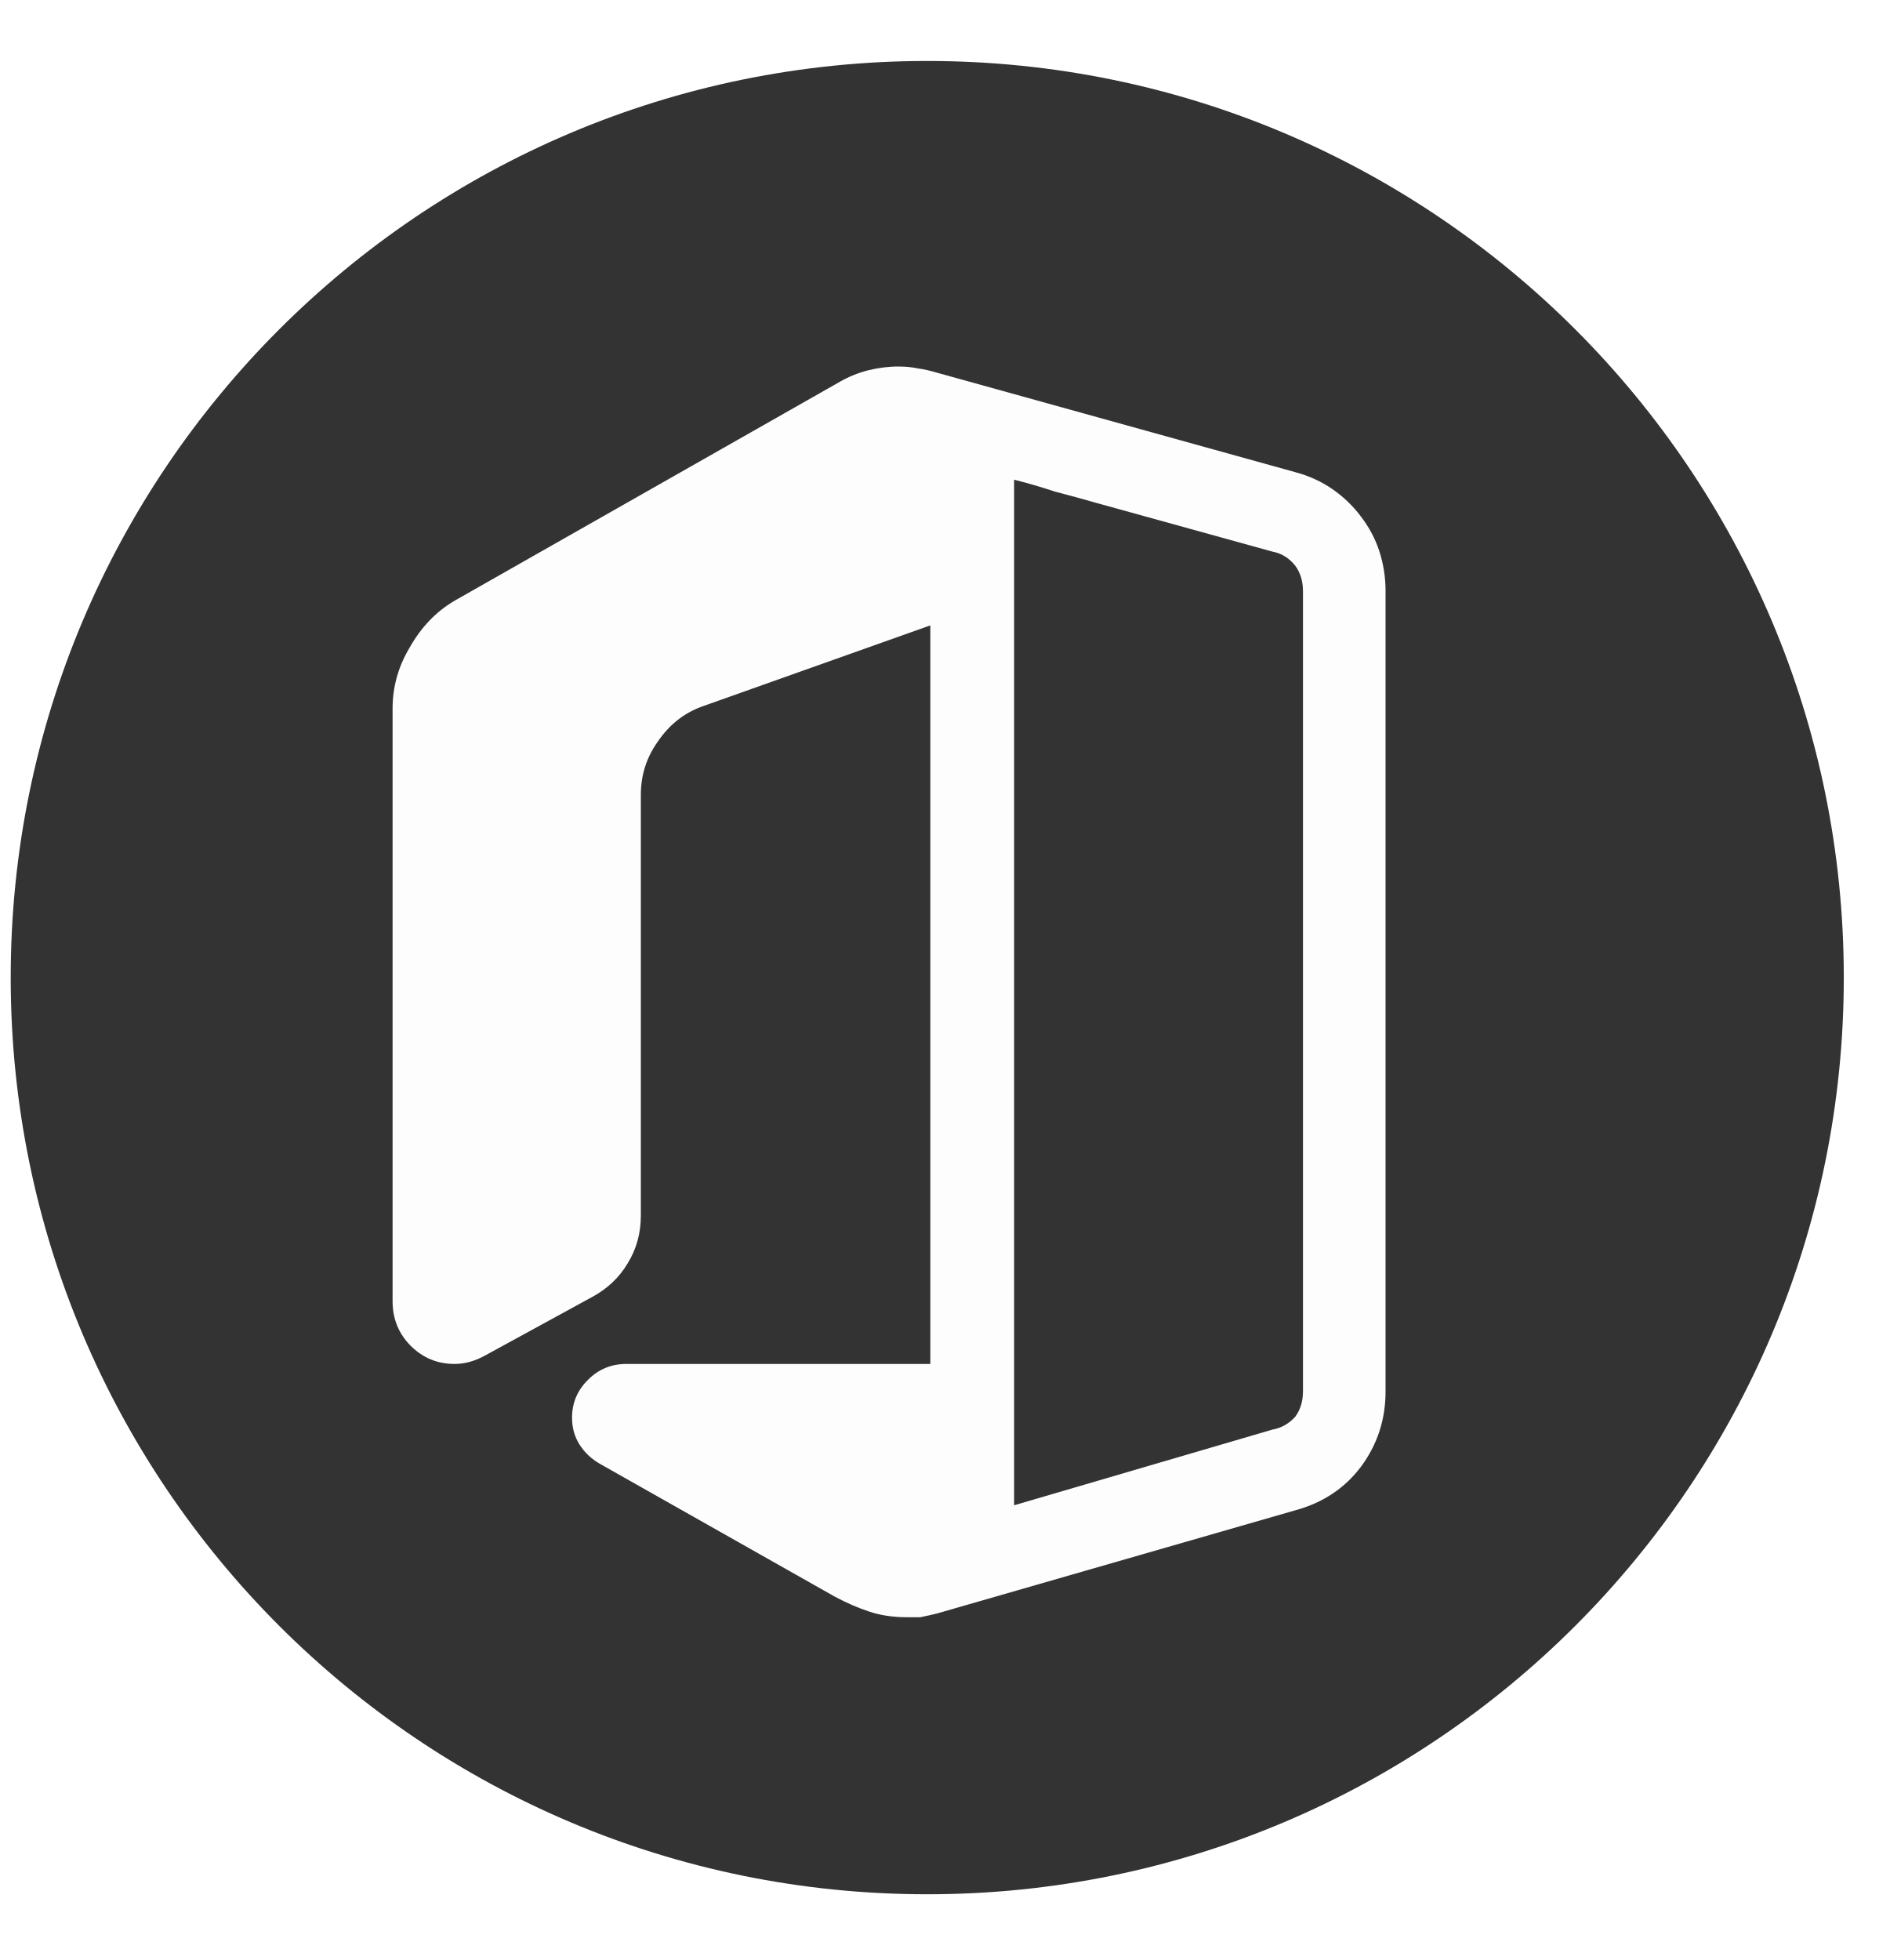
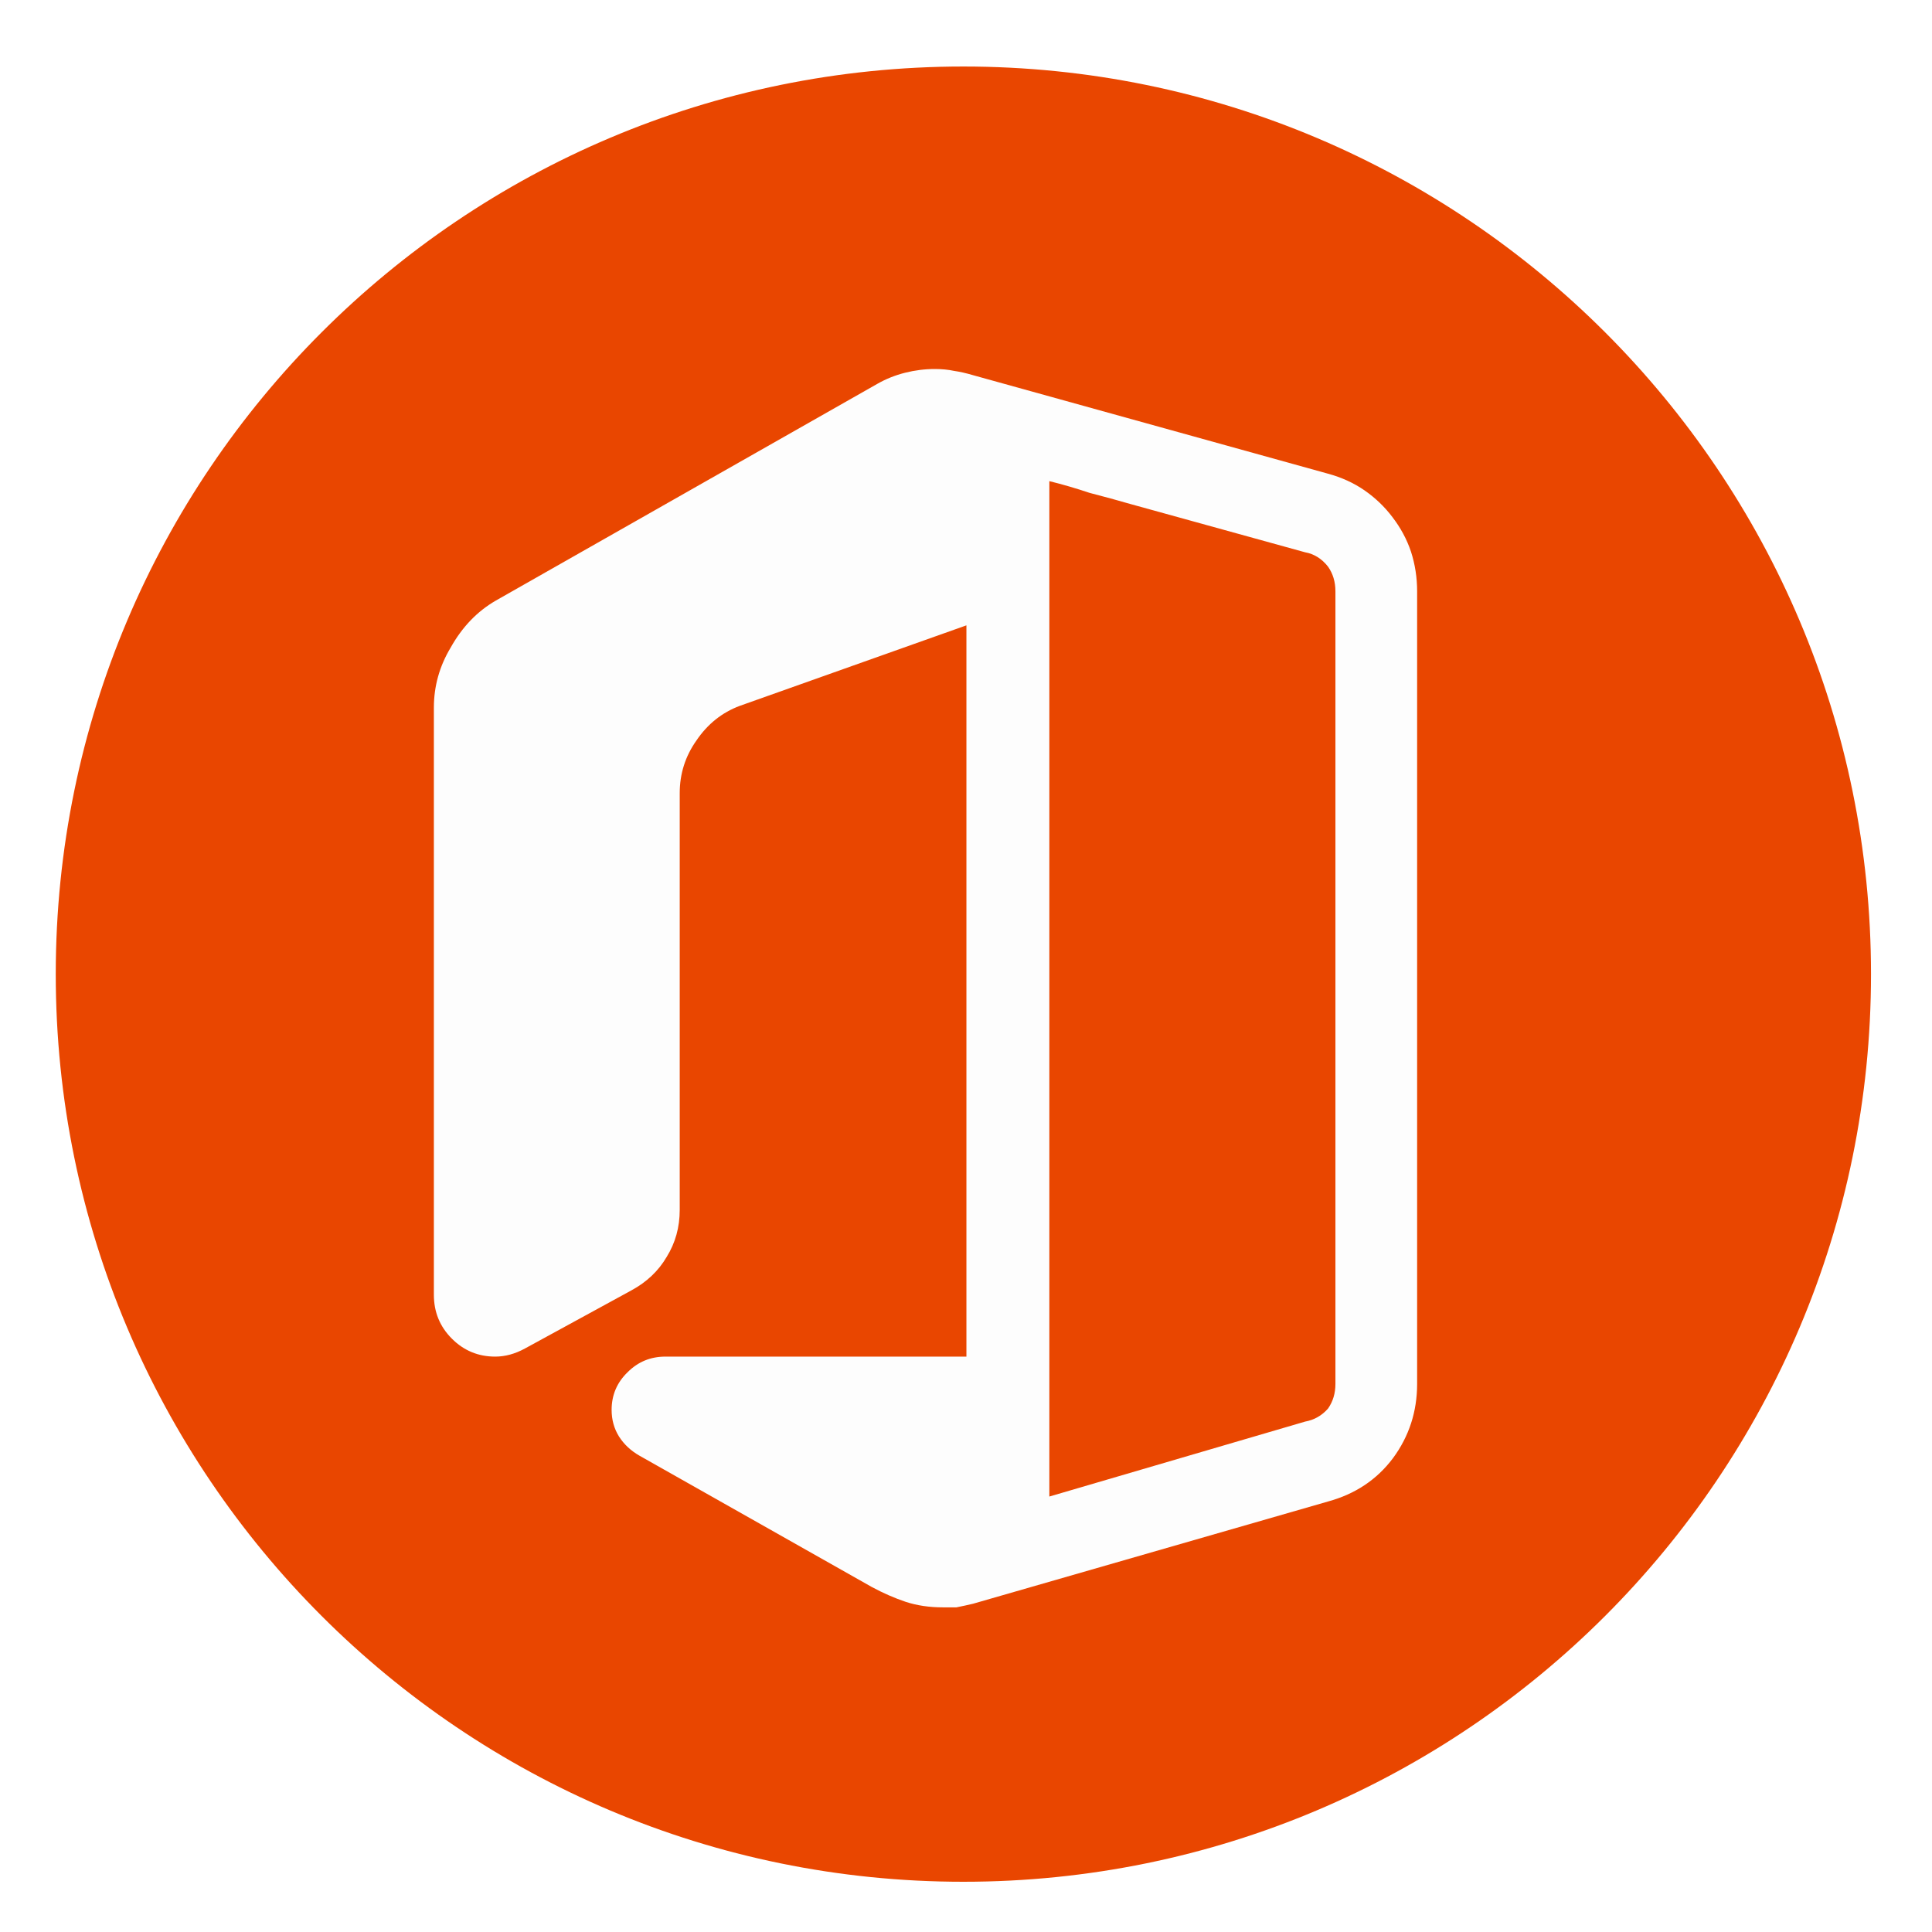
- <svg xmlns="http://www.w3.org/2000/svg" width="27" height="28" viewBox="0 0 27 28" fill="none">
-   <rect x="0.153" y="0.871" width="26.19" height="26.19" rx="13.095" fill="#333333" />
-   <path d="M19.796 8.443V19.878C19.796 20.277 19.68 20.634 19.447 20.95C19.215 21.259 18.902 21.468 18.509 21.575L13.39 23.049C13.319 23.067 13.239 23.085 13.149 23.103H12.953C12.756 23.103 12.577 23.076 12.417 23.022C12.256 22.969 12.092 22.897 11.925 22.808L8.575 20.914C8.45 20.843 8.352 20.75 8.28 20.637C8.209 20.524 8.173 20.396 8.173 20.253C8.173 20.039 8.251 19.857 8.405 19.708C8.554 19.559 8.736 19.485 8.95 19.485H13.292V8.934L10.022 10.096C9.766 10.191 9.558 10.358 9.397 10.596C9.236 10.822 9.156 11.075 9.156 11.355V17.367C9.156 17.618 9.093 17.844 8.968 18.047C8.849 18.249 8.679 18.41 8.459 18.529L6.922 19.369C6.78 19.446 6.637 19.485 6.494 19.485C6.249 19.485 6.041 19.398 5.868 19.226C5.696 19.053 5.609 18.841 5.609 18.591V10.122C5.609 9.813 5.69 9.524 5.85 9.256C6.017 8.958 6.235 8.732 6.503 8.577L12.006 5.45C12.131 5.379 12.265 5.325 12.408 5.289C12.551 5.254 12.694 5.236 12.836 5.236C12.938 5.236 13.03 5.245 13.113 5.263C13.197 5.274 13.289 5.295 13.39 5.325L18.509 6.746C18.706 6.799 18.881 6.88 19.036 6.987C19.191 7.094 19.325 7.222 19.438 7.371C19.558 7.526 19.647 7.692 19.706 7.871C19.766 8.056 19.796 8.246 19.796 8.443ZM18.616 19.878V8.443C18.616 8.306 18.581 8.187 18.509 8.086C18.42 7.972 18.31 7.904 18.179 7.88L15.659 7.183C15.475 7.13 15.278 7.076 15.07 7.022C14.873 6.957 14.68 6.9 14.489 6.853V21.504L18.179 20.423C18.31 20.399 18.42 20.336 18.509 20.235C18.581 20.134 18.616 20.015 18.616 19.878Z" fill="#FDFDFD" />
+ <svg xmlns="http://www.w3.org/2000/svg" width="28" height="28" viewBox="0 0 28 28" fill="none">
+   <rect x="0.808" y="0.964" width="26.308" height="26.308" rx="13.154" fill="#E94600" />
+   <path d="M20.538 8.57V20.056C20.538 20.457 20.422 20.816 20.188 21.133C19.955 21.444 19.641 21.653 19.246 21.761L14.104 23.242C14.033 23.259 13.952 23.277 13.862 23.295H13.665C13.467 23.295 13.288 23.268 13.126 23.215C12.965 23.161 12.8 23.089 12.633 22.999L9.268 21.097C9.142 21.025 9.043 20.932 8.971 20.819C8.9 20.705 8.864 20.576 8.864 20.433C8.864 20.218 8.942 20.035 9.097 19.886C9.247 19.736 9.429 19.661 9.644 19.661H14.006V9.063L10.721 10.23C10.464 10.326 10.255 10.493 10.093 10.732C9.932 10.96 9.851 11.214 9.851 11.495V17.534C9.851 17.786 9.788 18.013 9.662 18.216C9.543 18.42 9.372 18.581 9.151 18.701L7.607 19.544C7.464 19.622 7.32 19.661 7.177 19.661C6.931 19.661 6.722 19.574 6.549 19.401C6.375 19.227 6.288 19.015 6.288 18.764V10.257C6.288 9.946 6.369 9.656 6.531 9.386C6.698 9.087 6.916 8.86 7.186 8.704L12.713 5.564C12.839 5.492 12.974 5.438 13.117 5.402C13.261 5.366 13.404 5.348 13.548 5.348C13.65 5.348 13.742 5.357 13.826 5.375C13.91 5.387 14.003 5.408 14.104 5.438L19.246 6.865C19.444 6.919 19.62 6.999 19.776 7.107C19.931 7.215 20.066 7.343 20.179 7.493C20.299 7.649 20.389 7.816 20.449 7.995C20.509 8.181 20.538 8.372 20.538 8.57ZM19.354 20.056V8.57C19.354 8.432 19.318 8.313 19.246 8.211C19.156 8.097 19.046 8.028 18.914 8.004L16.384 7.305C16.198 7.251 16.001 7.197 15.791 7.143C15.594 7.077 15.399 7.02 15.208 6.973V21.689L18.914 20.603C19.046 20.579 19.156 20.517 19.246 20.415C19.318 20.313 19.354 20.194 19.354 20.056Z" fill="#FDFDFD" />
</svg>
